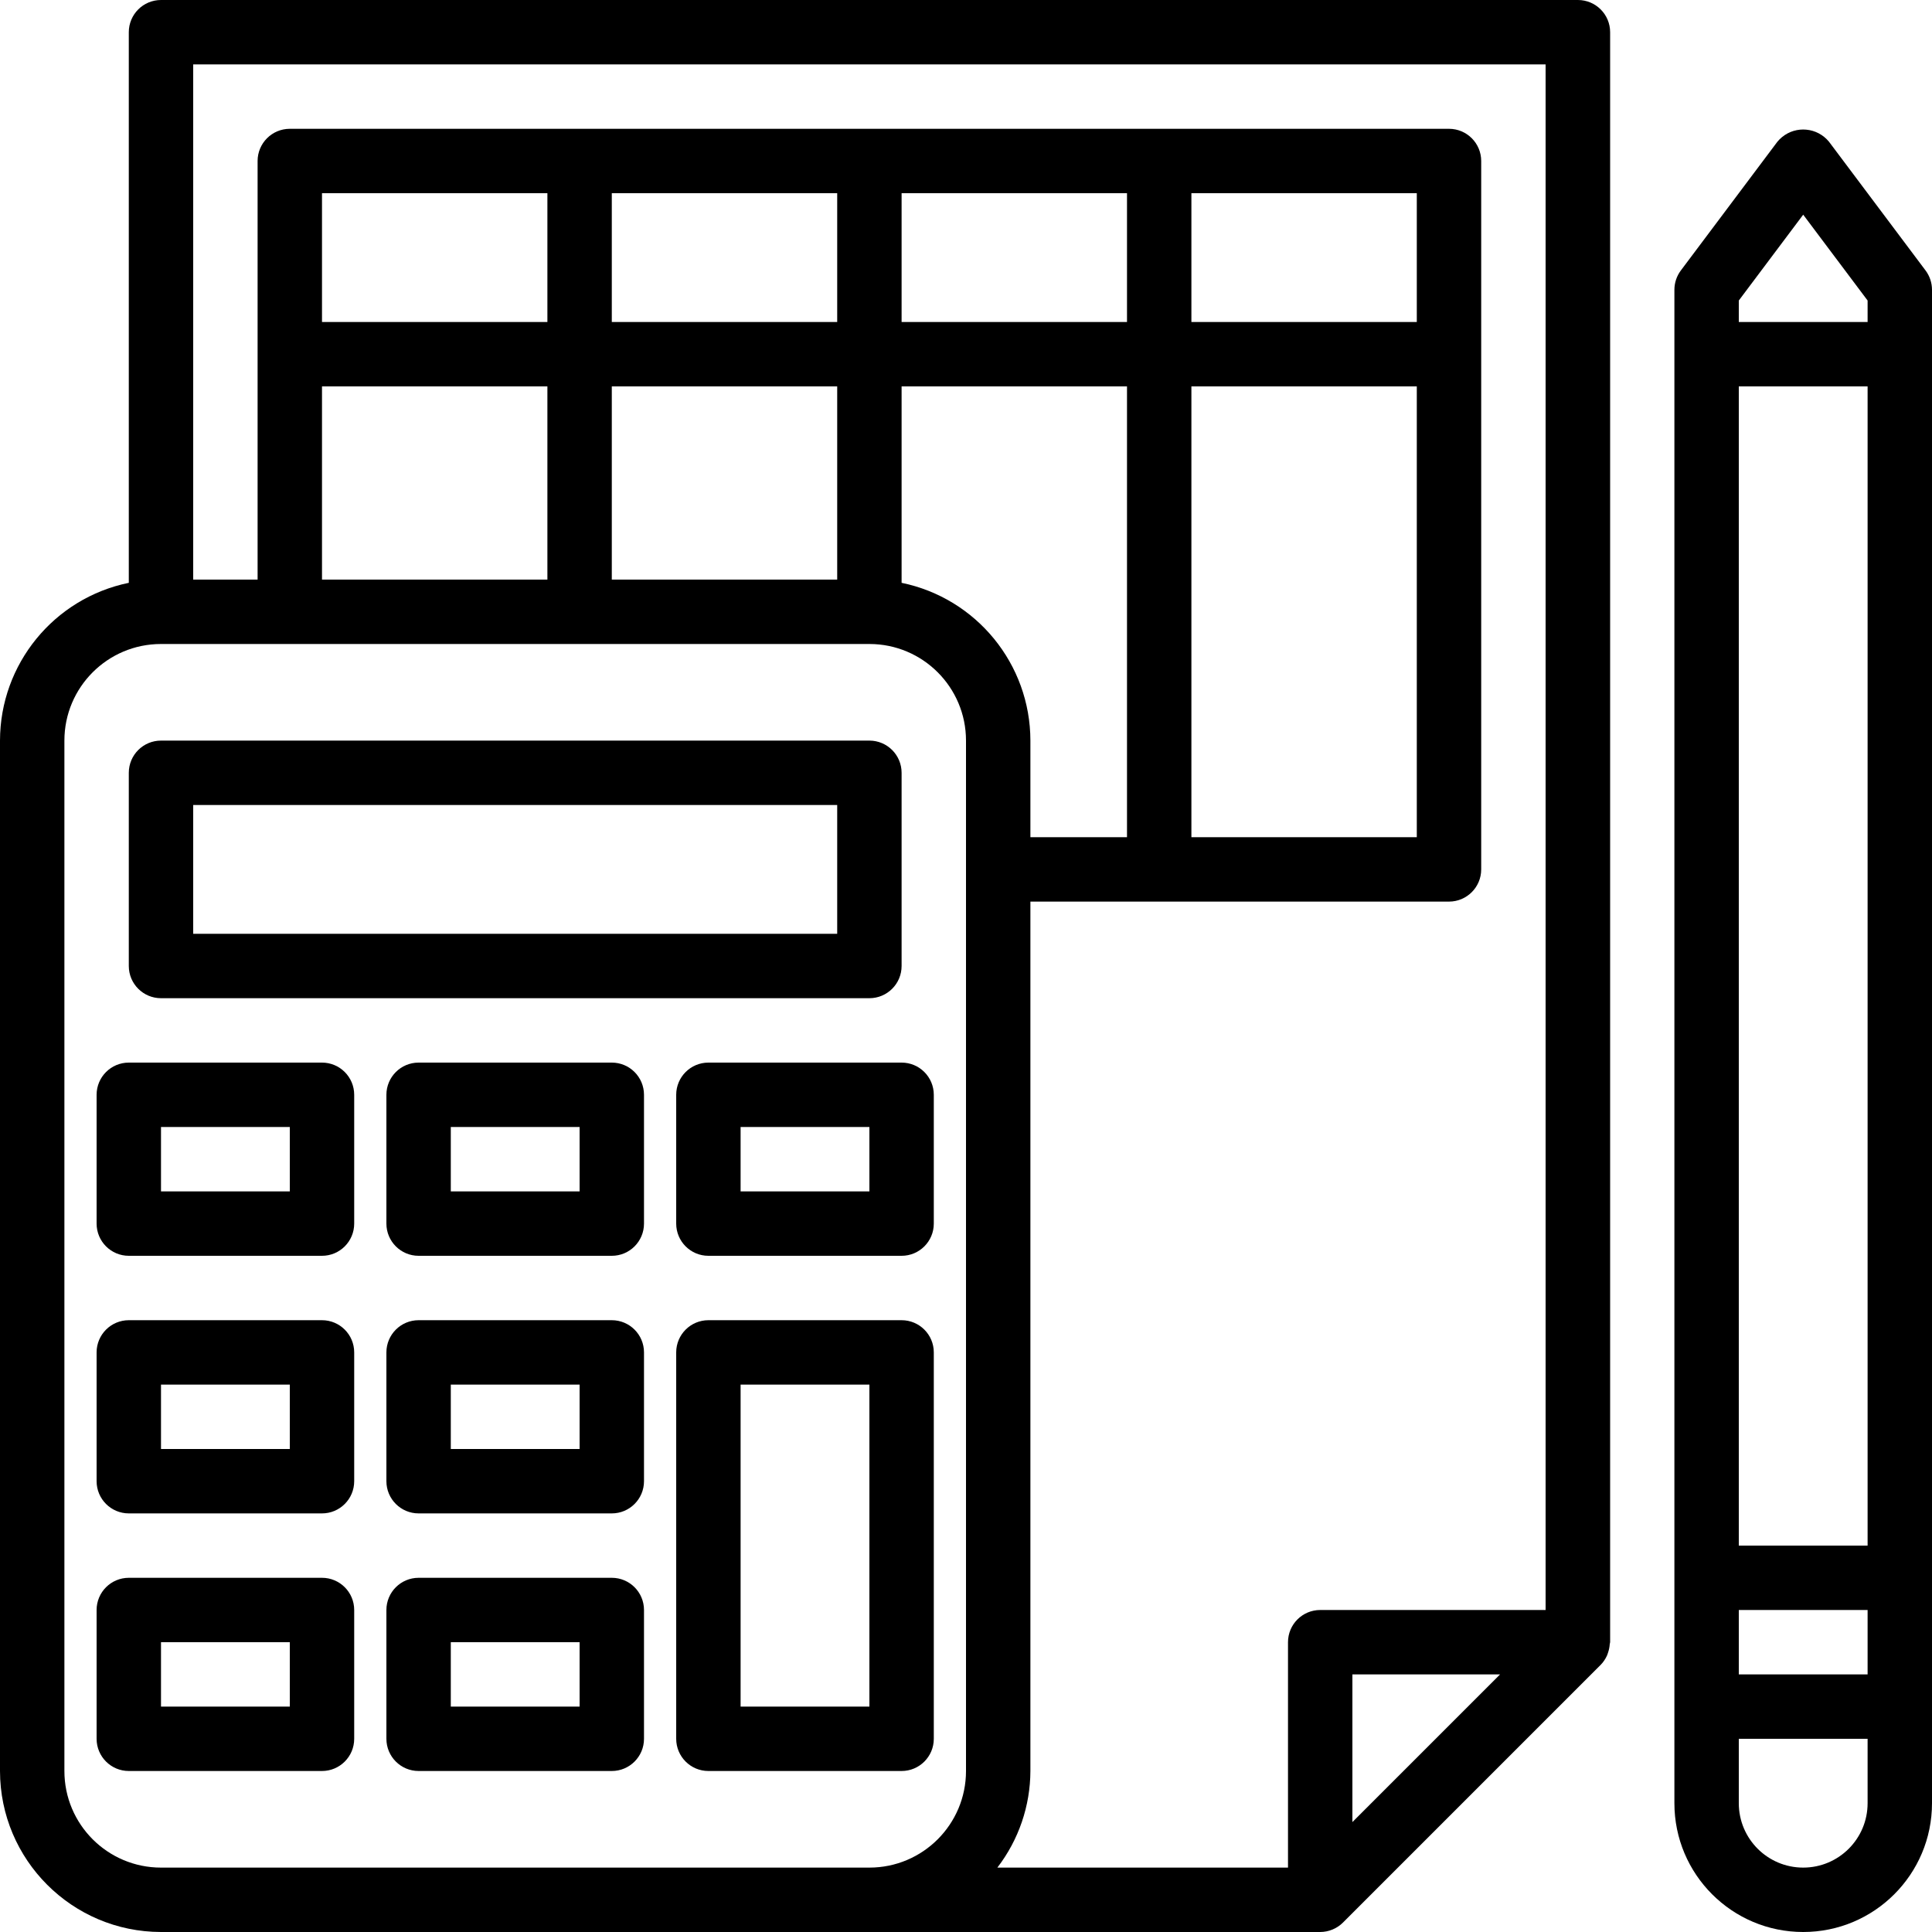
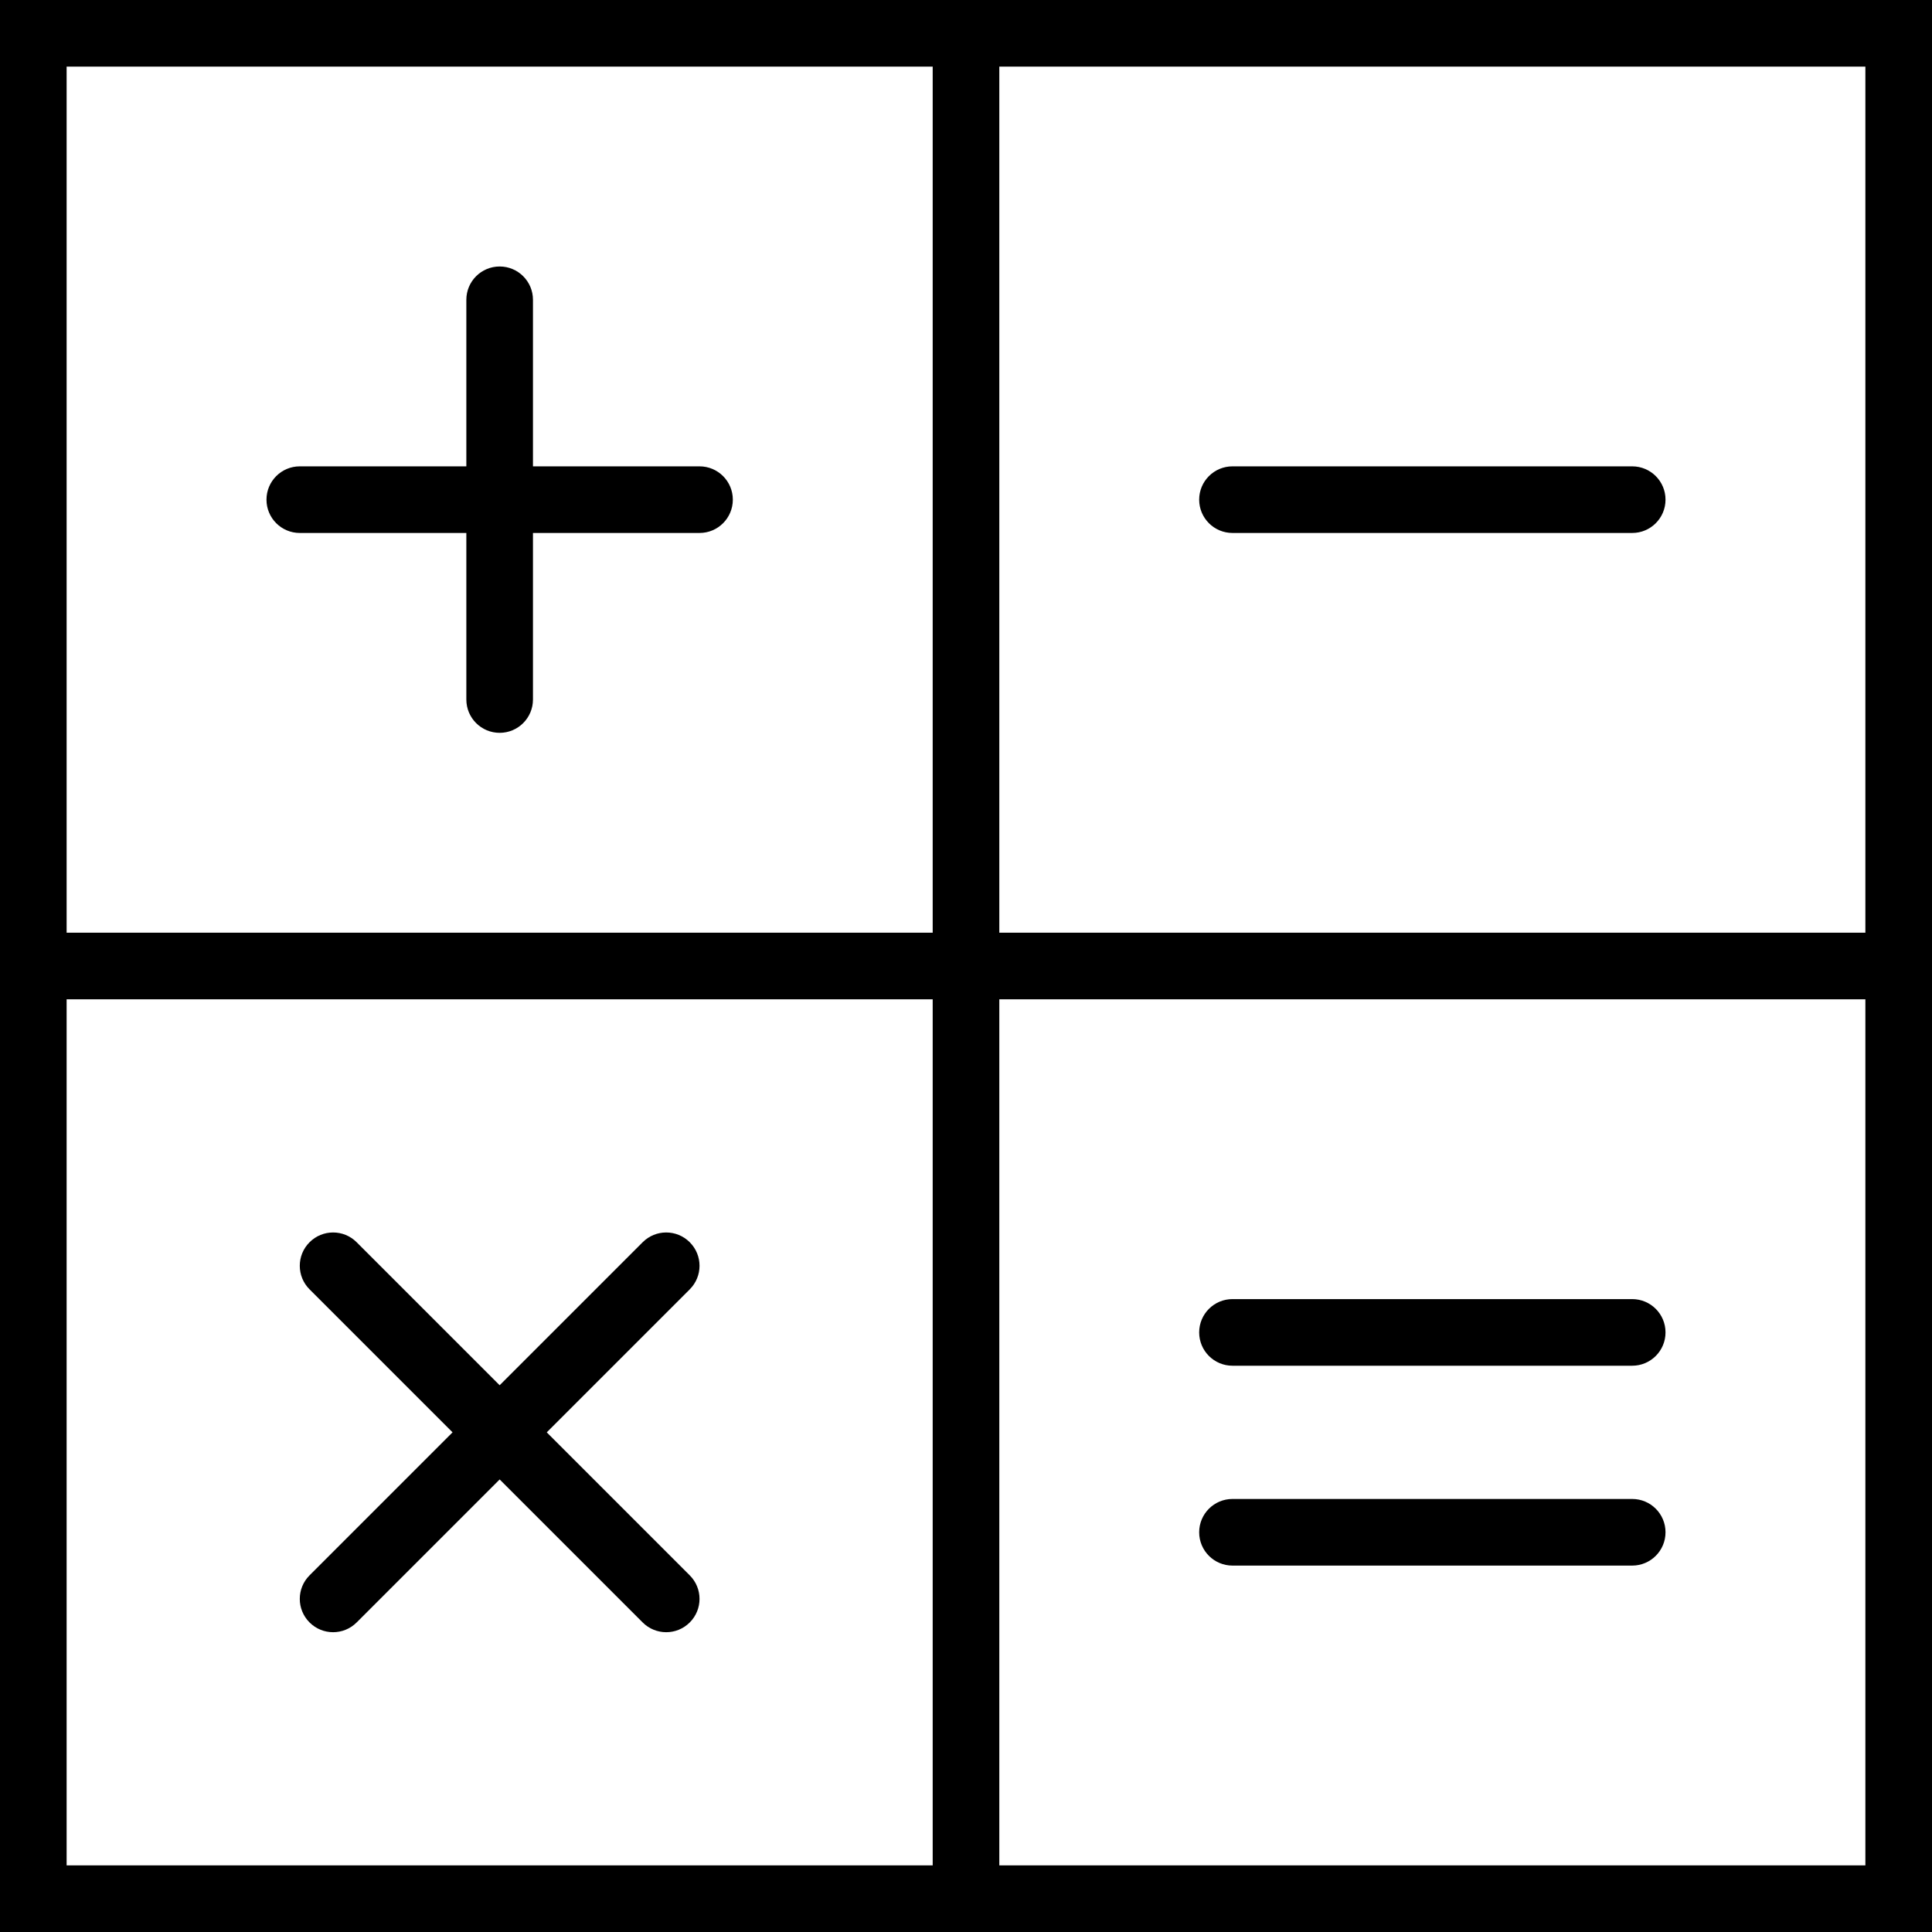
- <svg xmlns="http://www.w3.org/2000/svg" version="1.1" id="Capa_1" x="0px" y="0px" viewBox="0 0 480 480" style="enable-background:new 0 0 480 480;" xml:space="preserve">
+ <svg xmlns="http://www.w3.org/2000/svg" version="1.1" id="Capa_1" x="0px" y="0px" viewBox="0 0 58 58" style="enable-background:new 0 0 58 58;" xml:space="preserve">
  <g>
-     <g>
-       <path d="M478.4,67.2l-24-32c-2.908-3.535-8.131-4.042-11.666-1.134c-0.414,0.34-0.794,0.72-1.134,1.134l-24,32    c-1.039,1.385-1.6,3.069-1.6,4.8v376c0,17.673,14.327,32,32,32c17.673,0,32-14.327,32-32V72C480,70.269,479.439,68.585,478.4,67.2    z M464,448c0,8.837-7.163,16-16,16s-16-7.163-16-16v-16h32V448z M464,416h-32v-16h32V416z M464,384h-32V96h32V384z M464,80h-32    v-5.336l16-21.328l16,21.328V80z" />
-     </g>
-   </g>
-   <g>
-     <g>
-       <path d="M392.032,0c-0.011,0-0.021,0-0.032,0H40c-4.418,0-8,3.582-8,8v136.8C13.389,148.628,0.024,164.999,0,184v256    c0.026,22.08,17.92,39.974,40,40h288c2.121-0.005,4.154-0.847,5.656-2.344l64-64c0.669-0.68,1.211-1.474,1.6-2.344    c0.112-0.248,0.176-0.488,0.264-0.744c0.23-0.672,0.37-1.371,0.416-2.08c0-0.168,0.096-0.32,0.096-0.488V8    C400.032,3.582,396.45,0,392.032,0z M240,440c0,13.255-10.745,24-24,24H40c-13.255,0-24-10.745-24-24V184    c0-13.255,10.745-24,24-24h176c13.255,0,24,10.745,24,24V440z M136,96v48H80V96H136z M80,80V48h56v32H80z M208,96v48h-56V96H208z     M152,80V48h56v32H152z M224,144.8V96h56v112h-24v-24C255.976,164.999,242.611,148.628,224,144.8z M224,80V48h56v32H224z     M336,452.688V416h36.688L336,452.688z M384,400h-56c-4.418,0-8,3.582-8,8v56h-72.208c5.294-6.883,8.179-15.316,8.208-24V224h104    c4.418,0,8-3.582,8-8V40c0-4.418-3.582-8-8-8H72c-4.418,0-8,3.582-8,8v104H48V16h336V400z M352,96v112h-56V96H352z M296,80V48h56    v32H296z" />
-     </g>
-   </g>
-   <g>
-     <g>
-       <path d="M216,184H40c-4.418,0-8,3.582-8,8v48c0,4.418,3.582,8,8,8h176c4.418,0,8-3.582,8-8v-48C224,187.582,220.418,184,216,184z     M208,232H48v-32h160V232z" />
-     </g>
-   </g>
-   <g>
-     <g>
-       <path d="M224,328h-48c-4.418,0-8,3.582-8,8v96c0,4.418,3.582,8,8,8h48c4.418,0,8-3.582,8-8v-96C232,331.582,228.418,328,224,328z     M216,424h-32v-80h32V424z" />
-     </g>
-   </g>
-   <g>
-     <g>
-       <path d="M224,264h-48c-4.418,0-8,3.582-8,8v32c0,4.418,3.582,8,8,8h48c4.418,0,8-3.582,8-8v-32C232,267.582,228.418,264,224,264z     M216,296h-32v-16h32V296z" />
-     </g>
-   </g>
-   <g>
-     <g>
-       <path d="M152,328h-48c-4.418,0-8,3.582-8,8v32c0,4.418,3.582,8,8,8h48c4.418,0,8-3.582,8-8v-32C160,331.582,156.418,328,152,328z     M144,360h-32v-16h32V360z" />
-     </g>
-   </g>
-   <g>
-     <g>
-       <path d="M152,264h-48c-4.418,0-8,3.582-8,8v32c0,4.418,3.582,8,8,8h48c4.418,0,8-3.582,8-8v-32C160,267.582,156.418,264,152,264z     M144,296h-32v-16h32V296z" />
-     </g>
-   </g>
-   <g>
-     <g>
-       <path d="M80,328H32c-4.418,0-8,3.582-8,8v32c0,4.418,3.582,8,8,8h48c4.418,0,8-3.582,8-8v-32C88,331.582,84.418,328,80,328z     M72,360H40v-16h32V360z" />
-     </g>
-   </g>
-   <g>
-     <g>
-       <path d="M80,264H32c-4.418,0-8,3.582-8,8v32c0,4.418,3.582,8,8,8h48c4.418,0,8-3.582,8-8v-32C88,267.582,84.418,264,80,264z     M72,296H40v-16h32V296z" />
-     </g>
-   </g>
-   <g>
-     <g>
-       <path d="M152,392h-48c-4.418,0-8,3.582-8,8v32c0,4.418,3.582,8,8,8h48c4.418,0,8-3.582,8-8v-32C160,395.582,156.418,392,152,392z     M144,424h-32v-16h32V424z" />
-     </g>
-   </g>
-   <g>
-     <g>
-       <path d="M80,392H32c-4.418,0-8,3.582-8,8v32c0,4.418,3.582,8,8,8h48c4.418,0,8-3.582,8-8v-32C88,395.582,84.418,392,80,392z     M72,424H40v-16h32V424z" />
-     </g>
+     <path d="M21,14h-5V9c0-0.553-0.448-1-1-1s-1,0.447-1,1v5H9c-0.552,0-1,0.447-1,1s0.448,1,1,1h5v5c0,0.553,0.448,1,1,1s1-0.447,1-1   v-5h5c0.552,0,1-0.447,1-1S21.552,14,21,14z" />
+     <path d="M49,14H37c-0.552,0-1,0.447-1,1s0.448,1,1,1h12c0.552,0,1-0.447,1-1S49.552,14,49,14z" />
+     <path d="M30,0h-2H0v28v2v28h28h2h28V30v-2V0H30z M2,2h26v26H2V2z M2,56V30h26v26H2z M56,56H30V30h26V56z M30,28V2h26v26H30z" />
+     <path d="M37,47h12c0.552,0,1-0.447,1-1s-0.448-1-1-1H37c-0.552,0-1,0.447-1,1S36.448,47,37,47z" />
+     <path d="M37,41h12c0.552,0,1-0.447,1-1s-0.448-1-1-1H37c-0.552,0-1,0.447-1,1S36.448,41,37,41z" />
+     <path d="M20.707,37.293c-0.391-0.391-1.023-0.391-1.414,0L15,41.586l-4.293-4.293c-0.391-0.391-1.023-0.391-1.414,0   s-0.391,1.023,0,1.414L13.586,43l-4.293,4.293c-0.391,0.391-0.391,1.023,0,1.414C9.488,48.902,9.744,49,10,49   s0.512-0.098,0.707-0.293L15,44.414l4.293,4.293C19.488,48.902,19.744,49,20,49s0.512-0.098,0.707-0.293   c0.391-0.391,0.391-1.023,0-1.414L16.414,43l4.293-4.293C21.098,38.316,21.098,37.684,20.707,37.293z" />
  </g>
  <g>
</g>
  <g>
</g>
  <g>
</g>
  <g>
</g>
  <g>
</g>
  <g>
</g>
  <g>
</g>
  <g>
</g>
  <g>
</g>
  <g>
</g>
  <g>
</g>
  <g>
</g>
  <g>
</g>
  <g>
</g>
  <g>
</g>
</svg>
